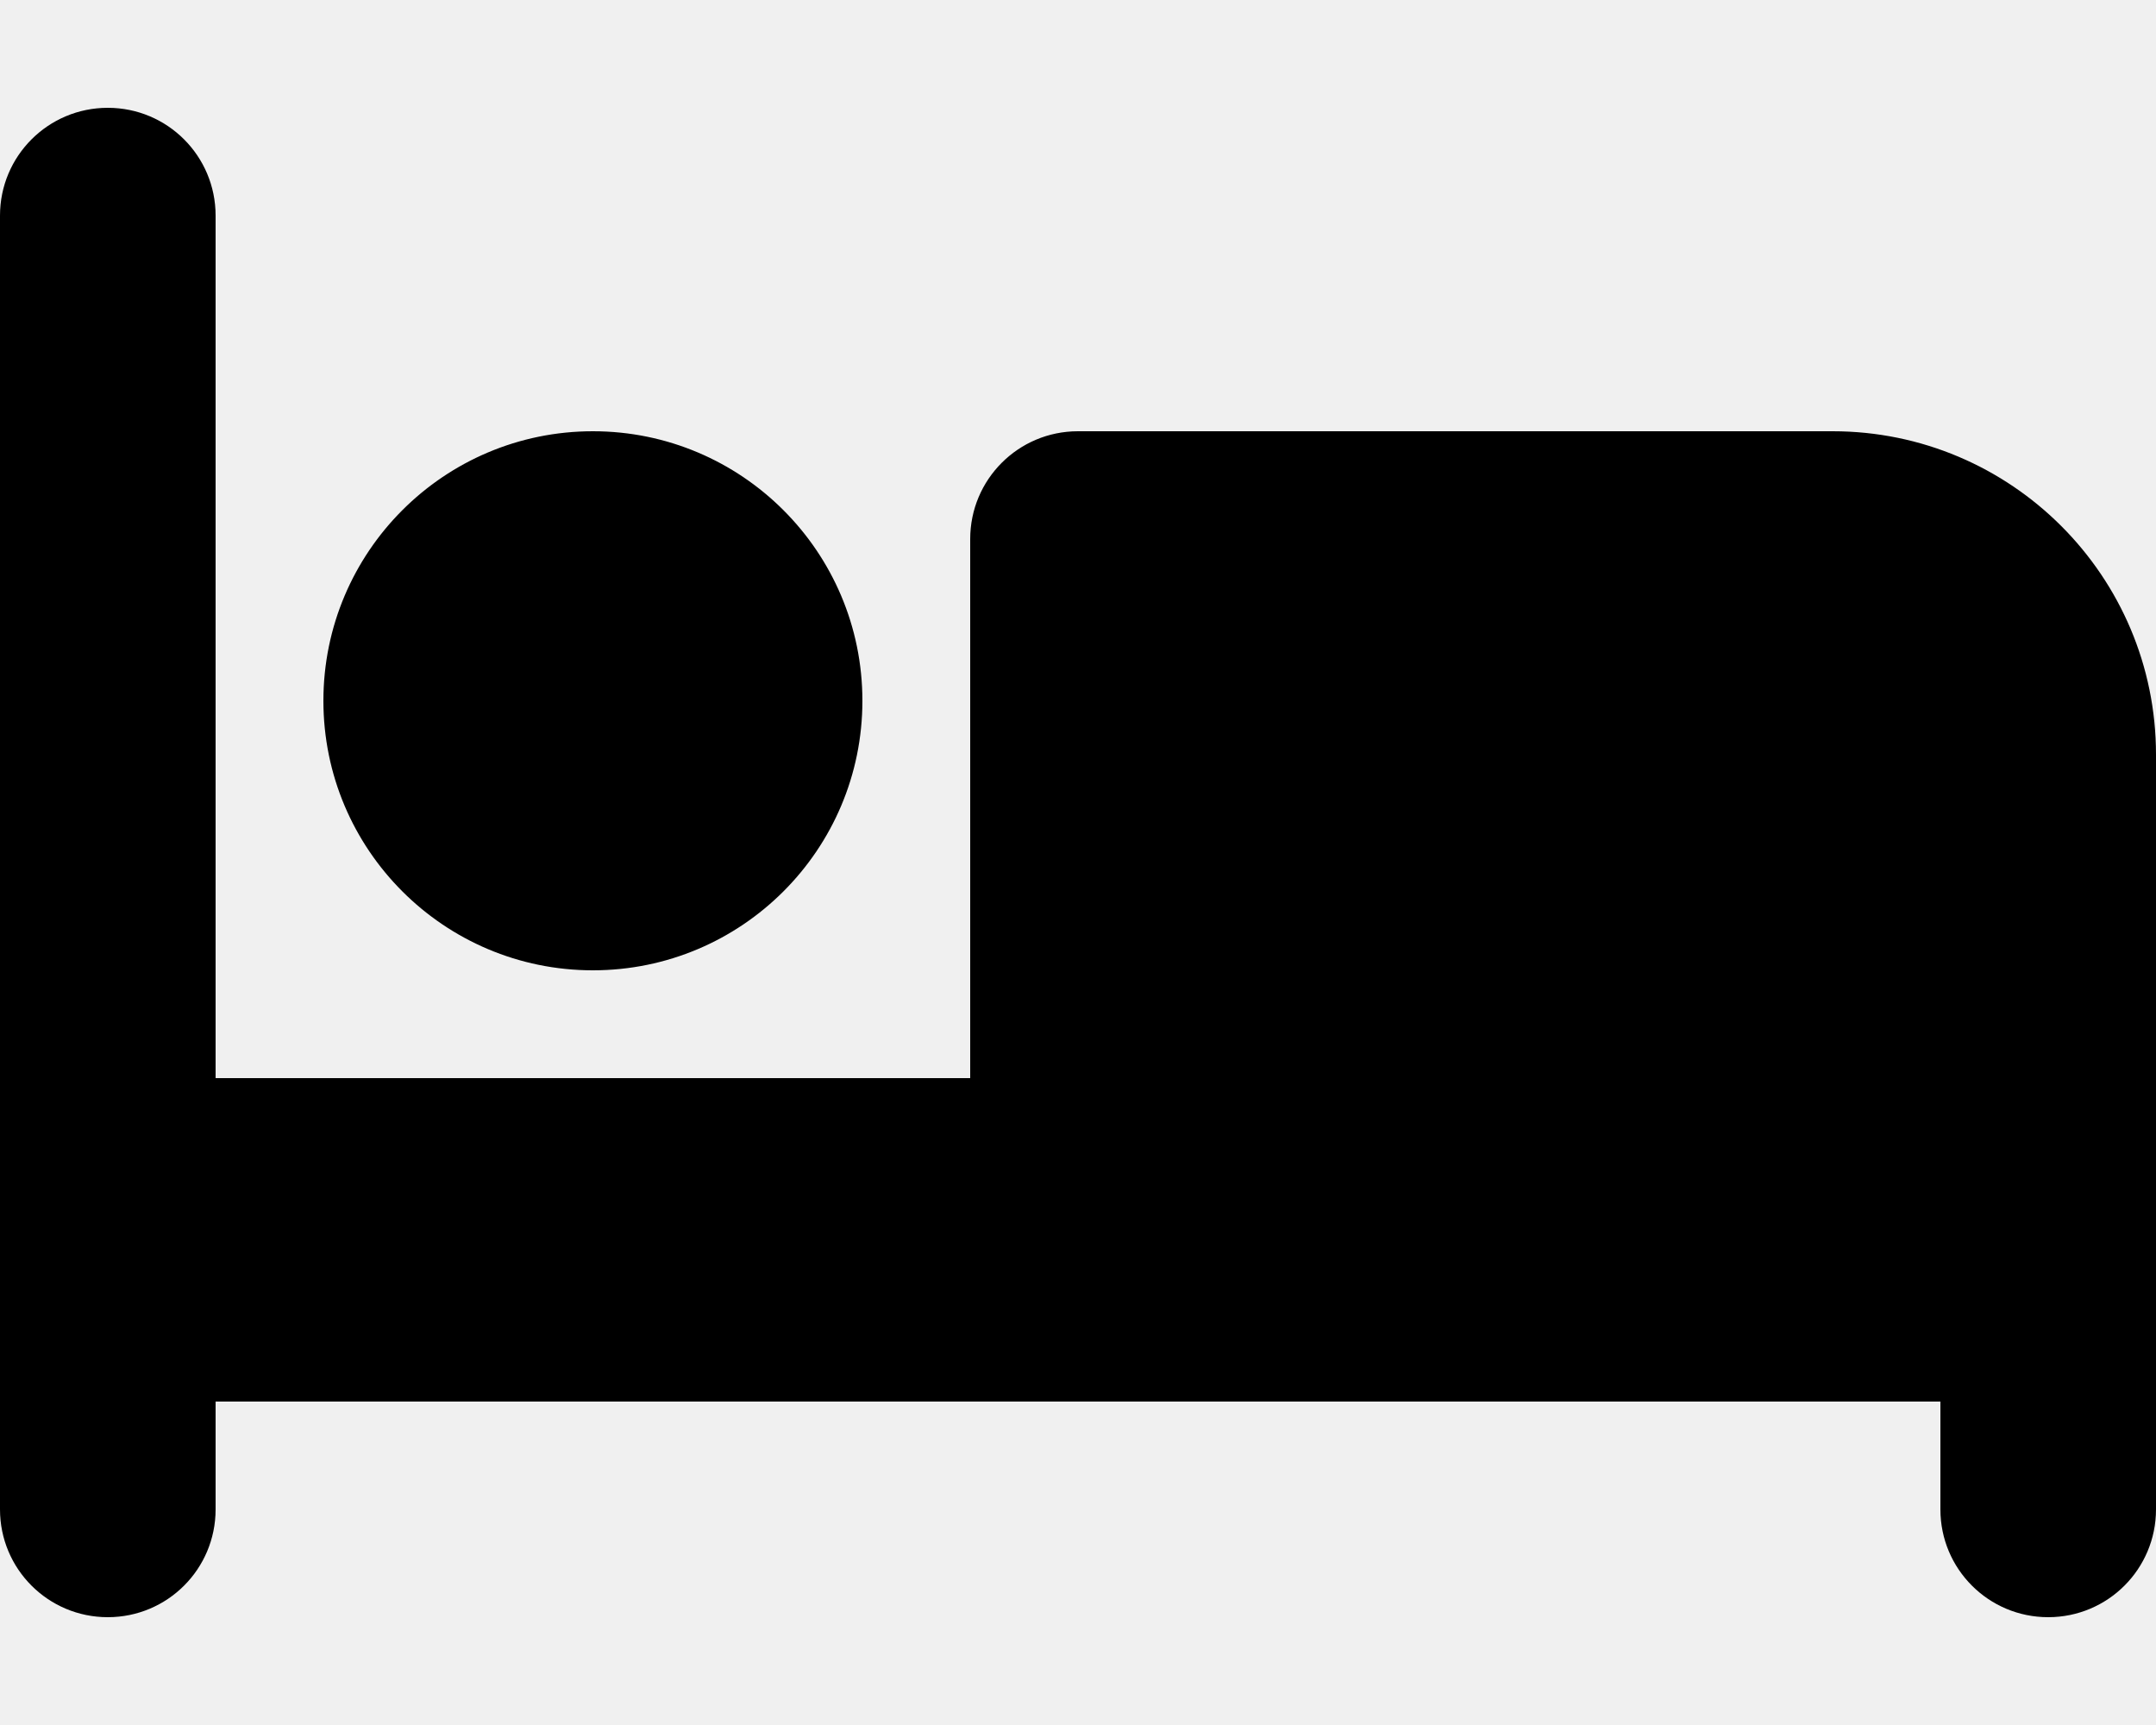
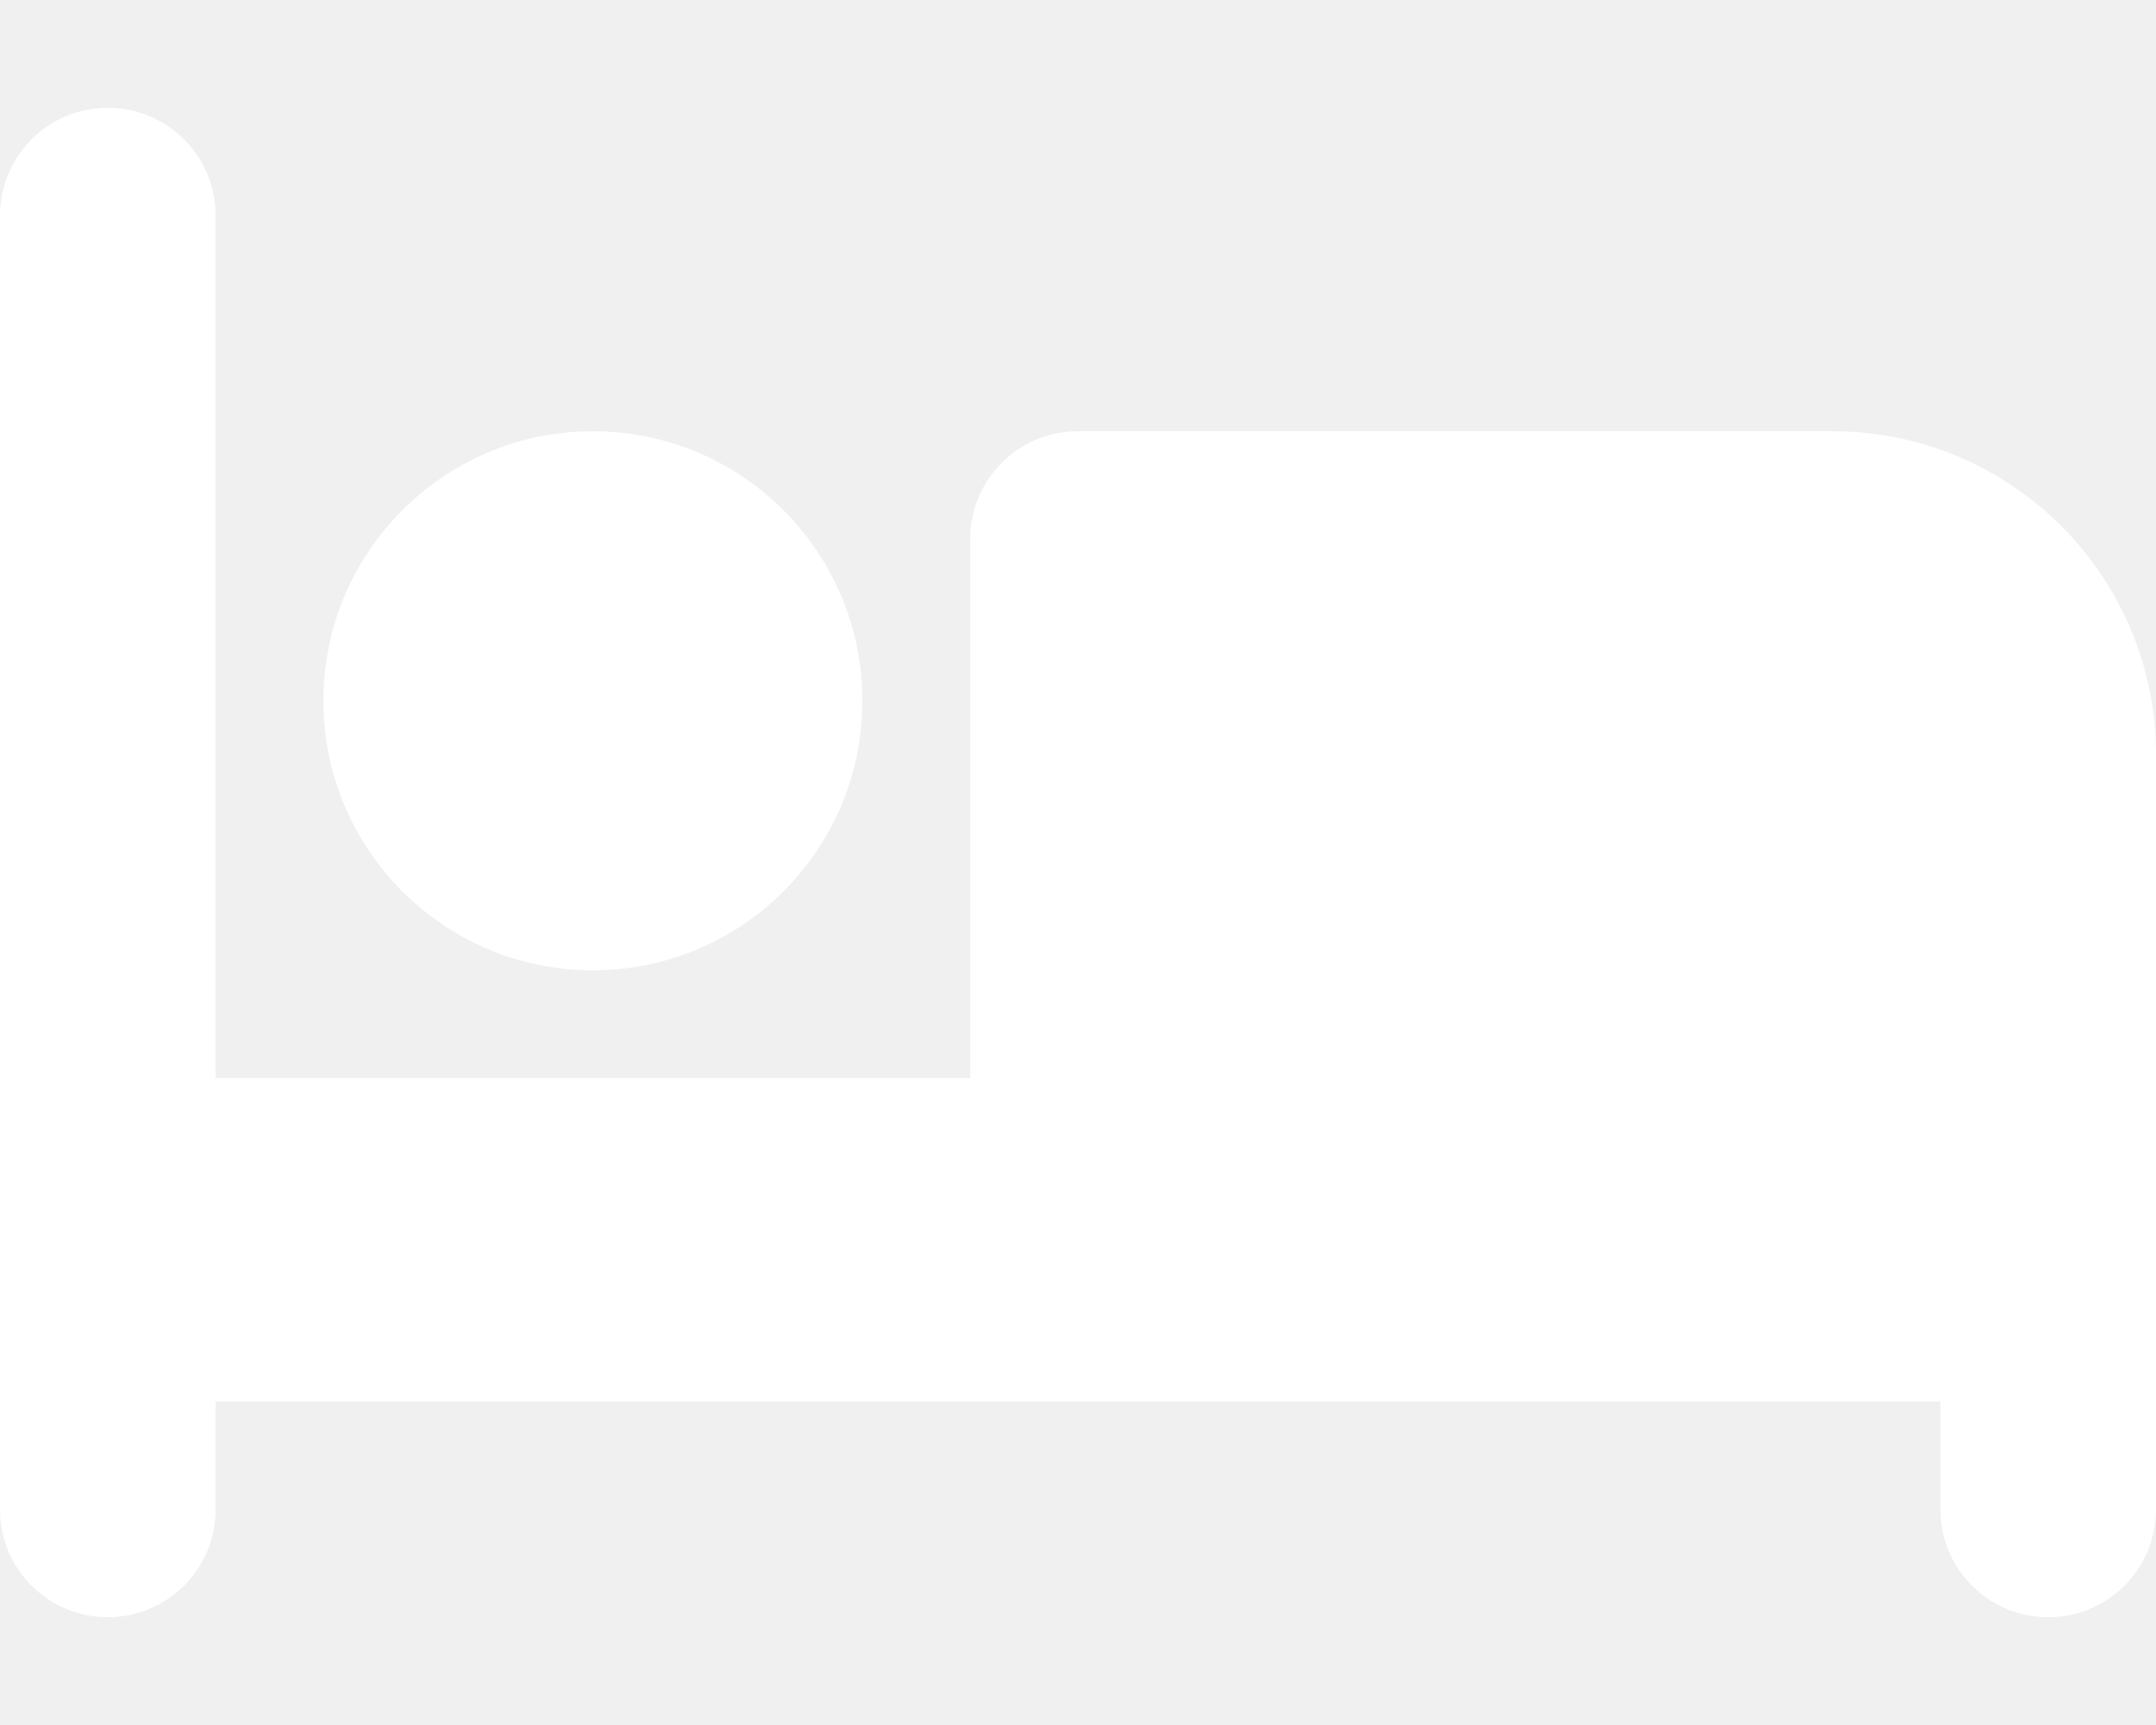
<svg xmlns="http://www.w3.org/2000/svg" viewBox="0 0 640 512">
-   <path d="M32 32c17.7 0 32 14.3 32 32l0 256 224 0 0-160c0-17.7 14.3-32 32-32l224 0c53 0 96 43 96 96l0 224c0 17.7-14.3 32-32 32s-32-14.3-32-32l0-32-224 0-32 0L64 416l0 32c0 17.7-14.3 32-32 32s-32-14.3-32-32L0 64C0 46.3 14.3 32 32 32zm144 96a80 80 0 1 1 0 160 80 80 0 1 1 0-160z" />
+   <path d="M32 32c17.7 0 32 14.3 32 32l0 256 224 0 0-160c0-17.7 14.3-32 32-32l224 0c53 0 96 43 96 96l0 224c0 17.7-14.3 32-32 32s-32-14.3-32-32l0-32-224 0-32 0L64 416l0 32c0 17.7-14.3 32-32 32s-32-14.3-32-32L0 64C0 46.3 14.3 32 32 32zm144 96a80 80 0 1 1 0 160 80 80 0 1 1 0-160z" fill="white" />
</svg>
